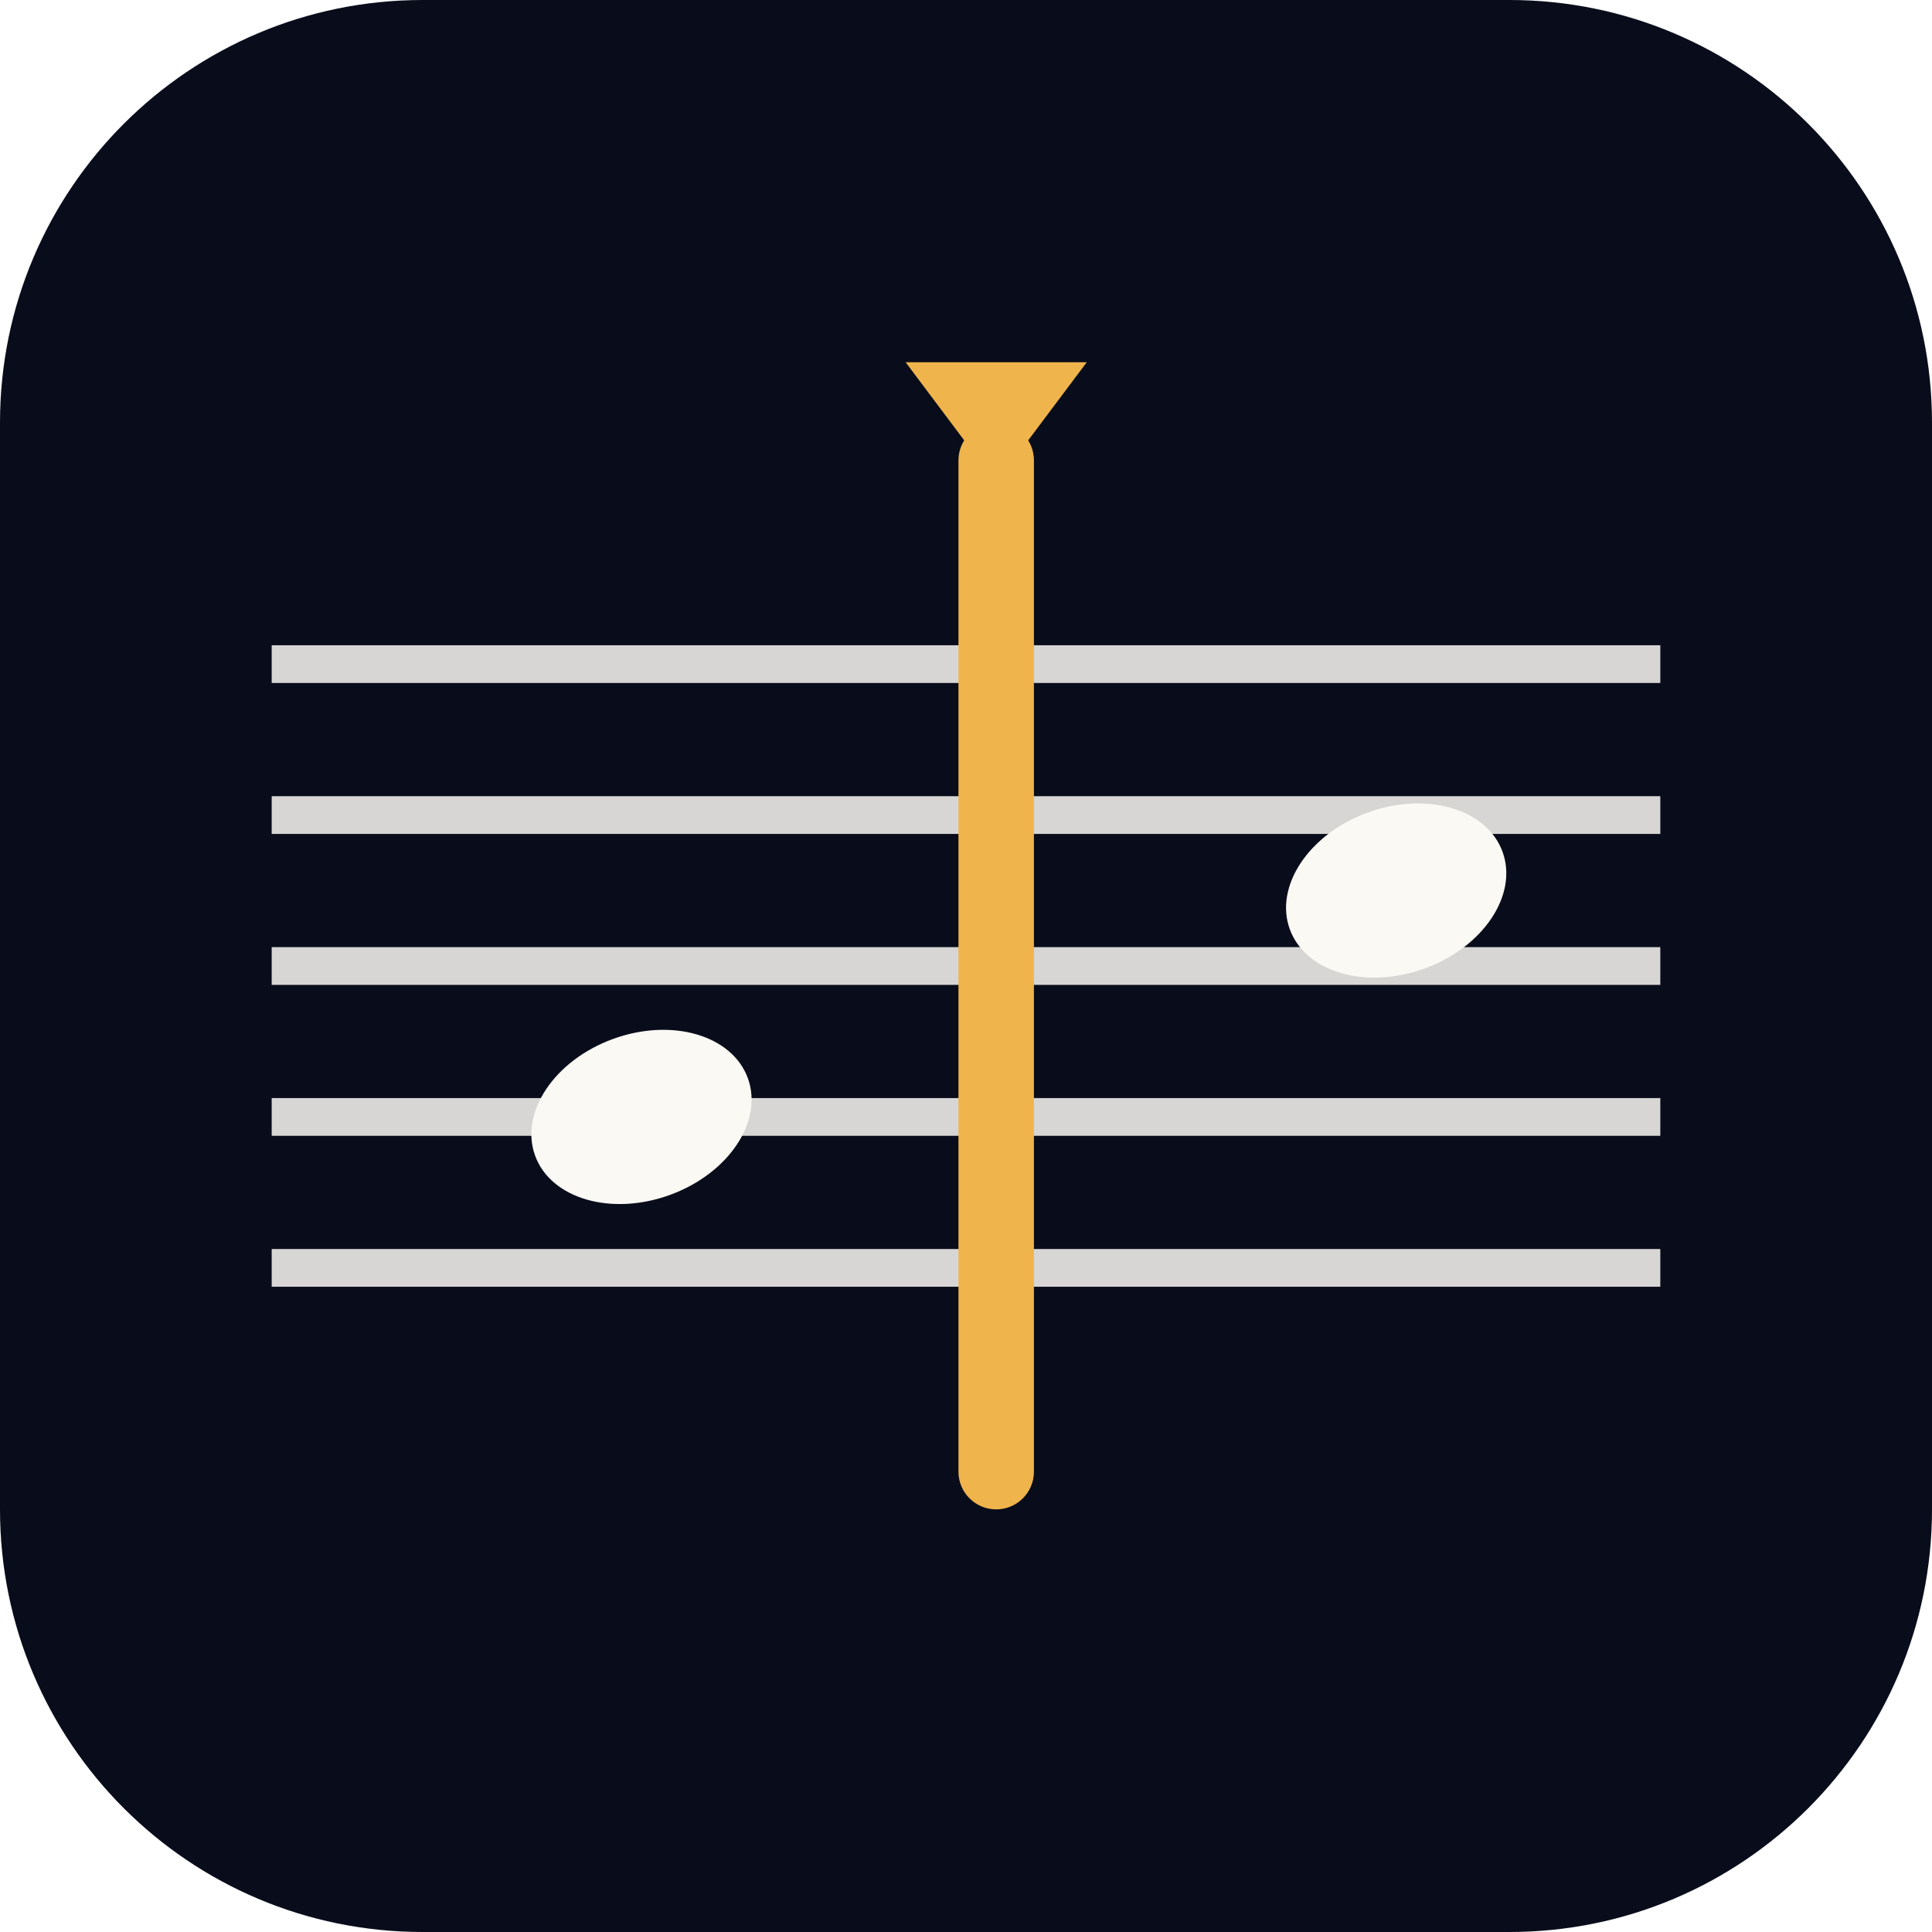
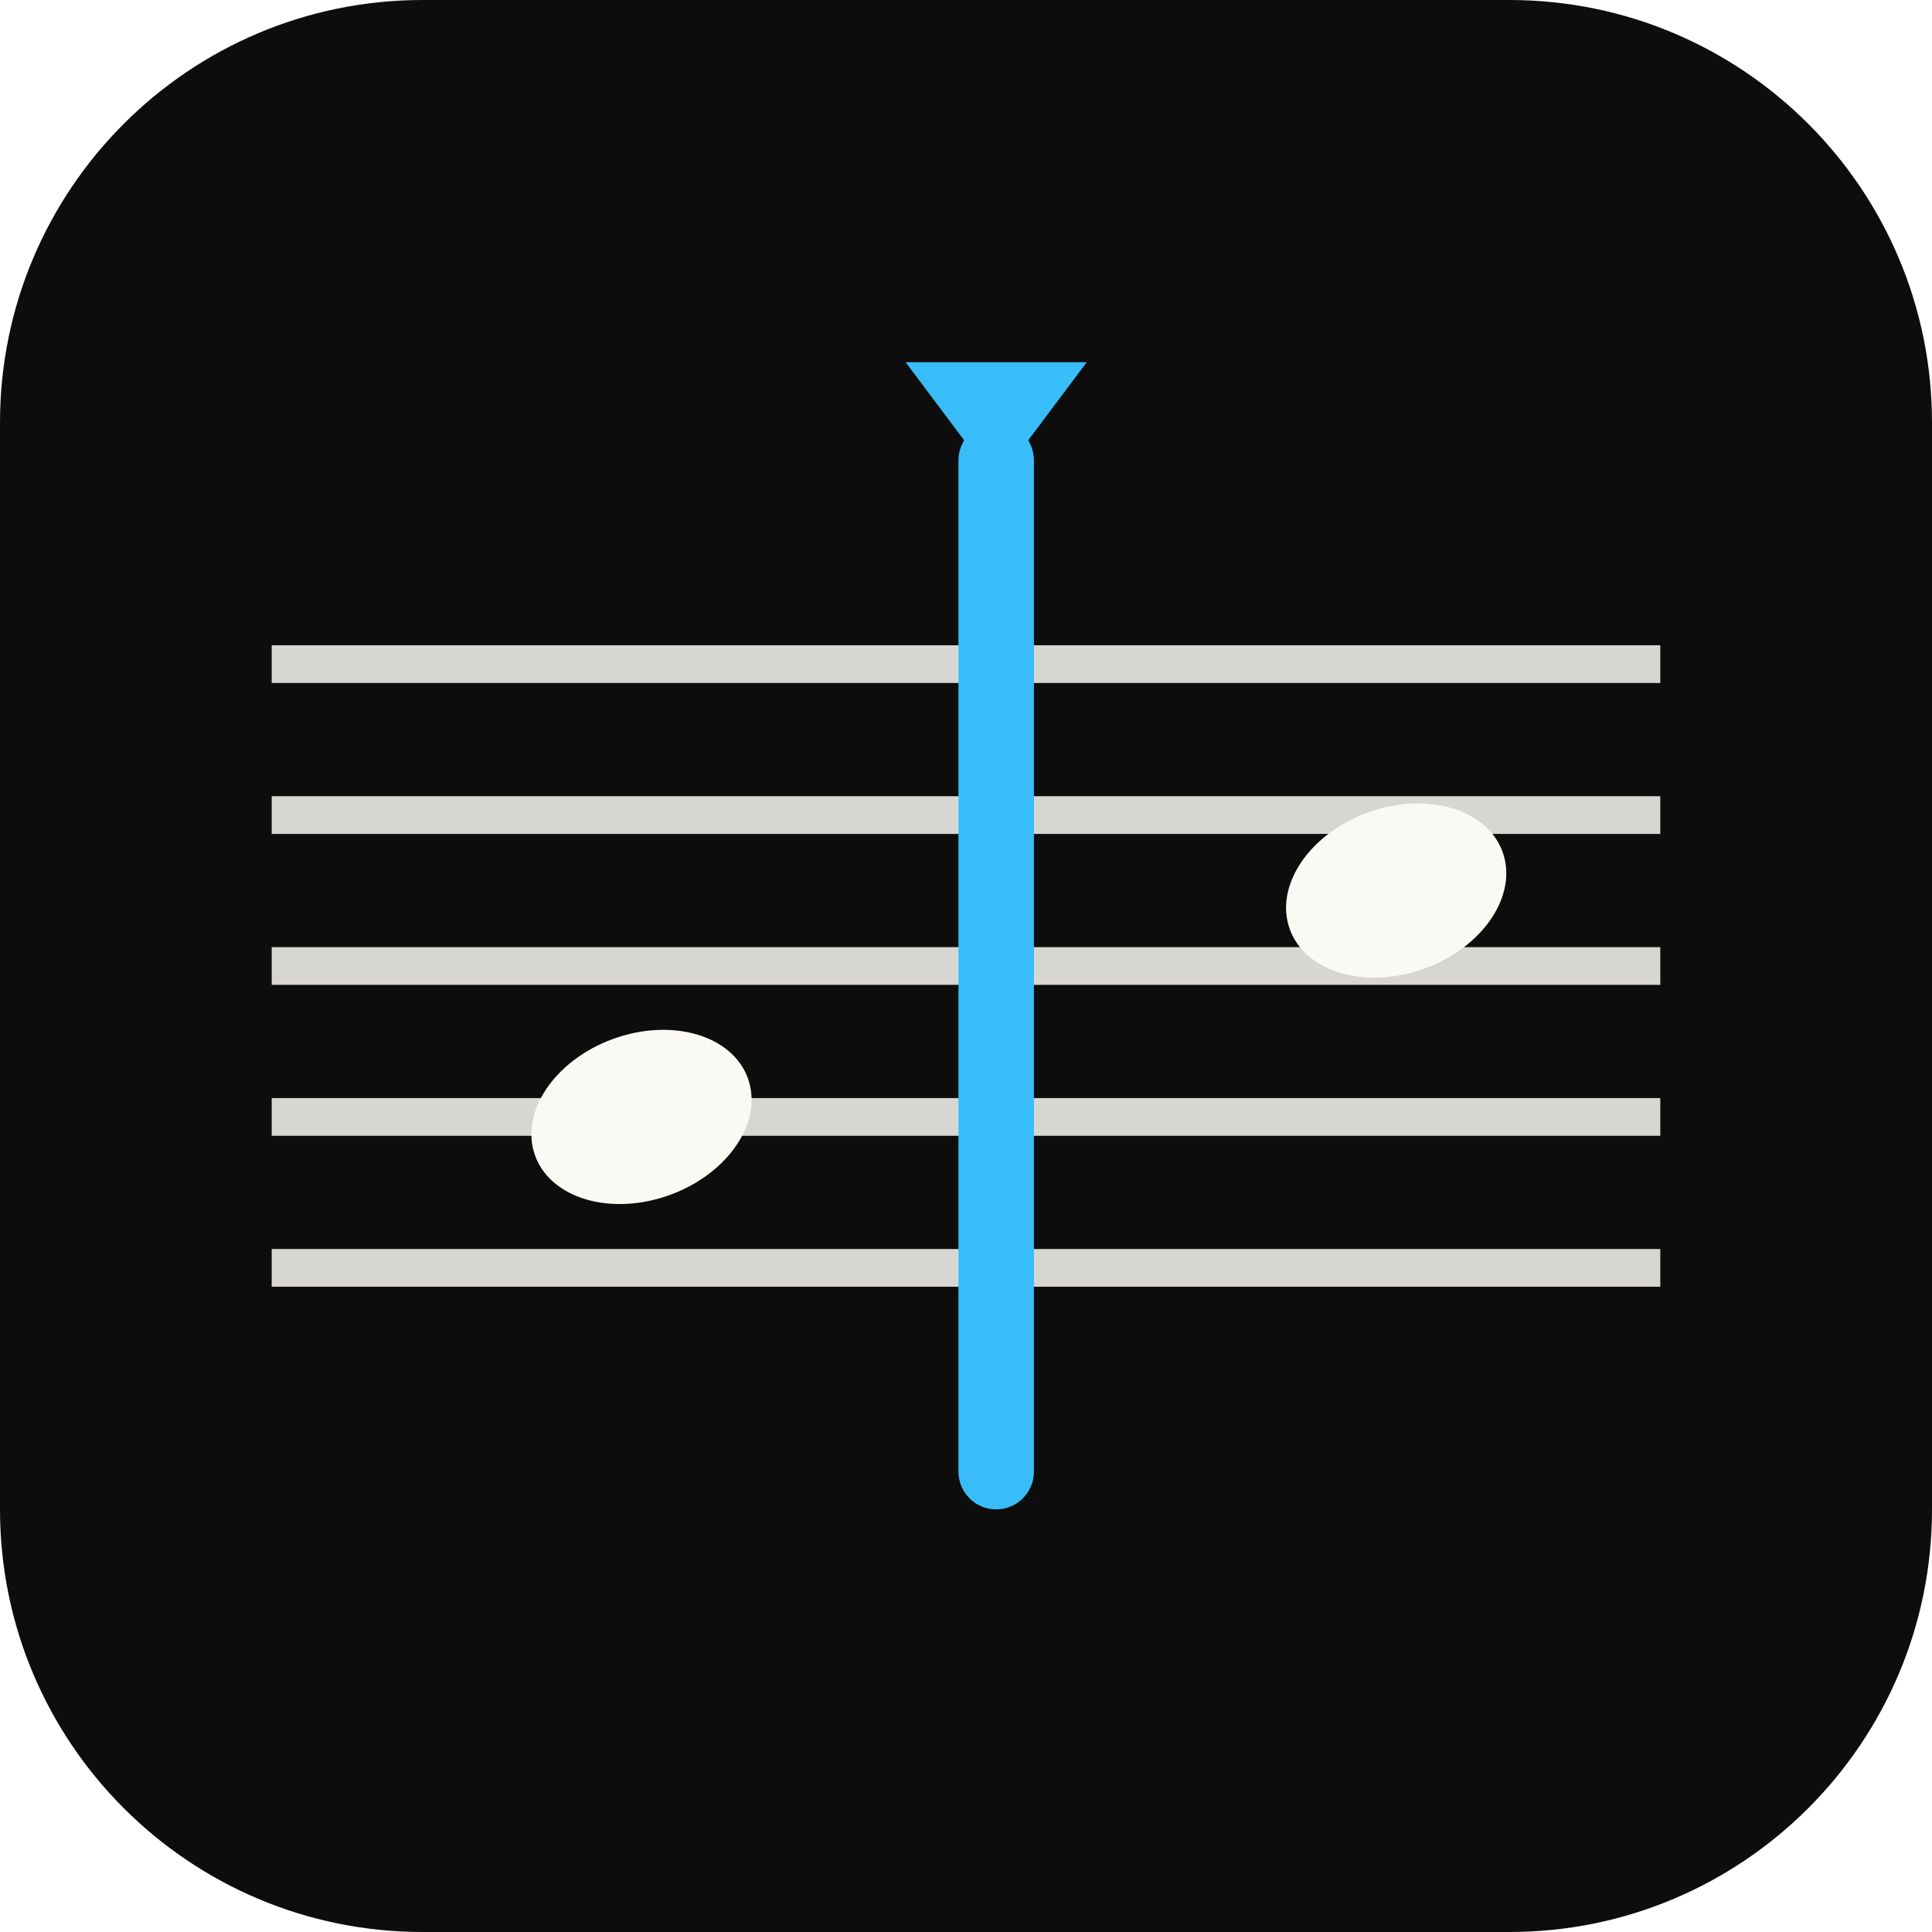
<svg xmlns="http://www.w3.org/2000/svg" viewBox="0 0 512 512">
-   <rect width="512" height="512" rx="112" fill="#090D1B" />
+   <rect width="512" height="512" rx="112" fill="#0d0d0d" />
  <g stroke="#FBF9F4" stroke-width="10" opacity=".85">
    <line x1="72" y1="176" x2="440" y2="176" />
    <line x1="72" y1="216" x2="440" y2="216" />
    <line x1="72" y1="256" x2="440" y2="256" />
    <line x1="72" y1="296" x2="440" y2="296" />
    <line x1="72" y1="336" x2="440" y2="336" />
  </g>
  <ellipse cx="170" cy="296" rx="30" ry="22" fill="#FBF9F4" transform="rotate(-20 170 296)" />
  <ellipse cx="370" cy="236" rx="30" ry="22" fill="#FBF9F4" transform="rotate(-20 370 236)" />
-   <rect x="254" y="112" width="20" height="288" rx="10" fill="#F0B44C" />
-   <path d="M240 96 L288 96 L264 128 Z" fill="#F0B44C" />
+   <rect x="254" y="112" width="20" height="288" rx="10" fill="#38bdf8" />
+   <path d="M240 96 L288 96 L264 128 Z" fill="#38bdf8" />
</svg>
